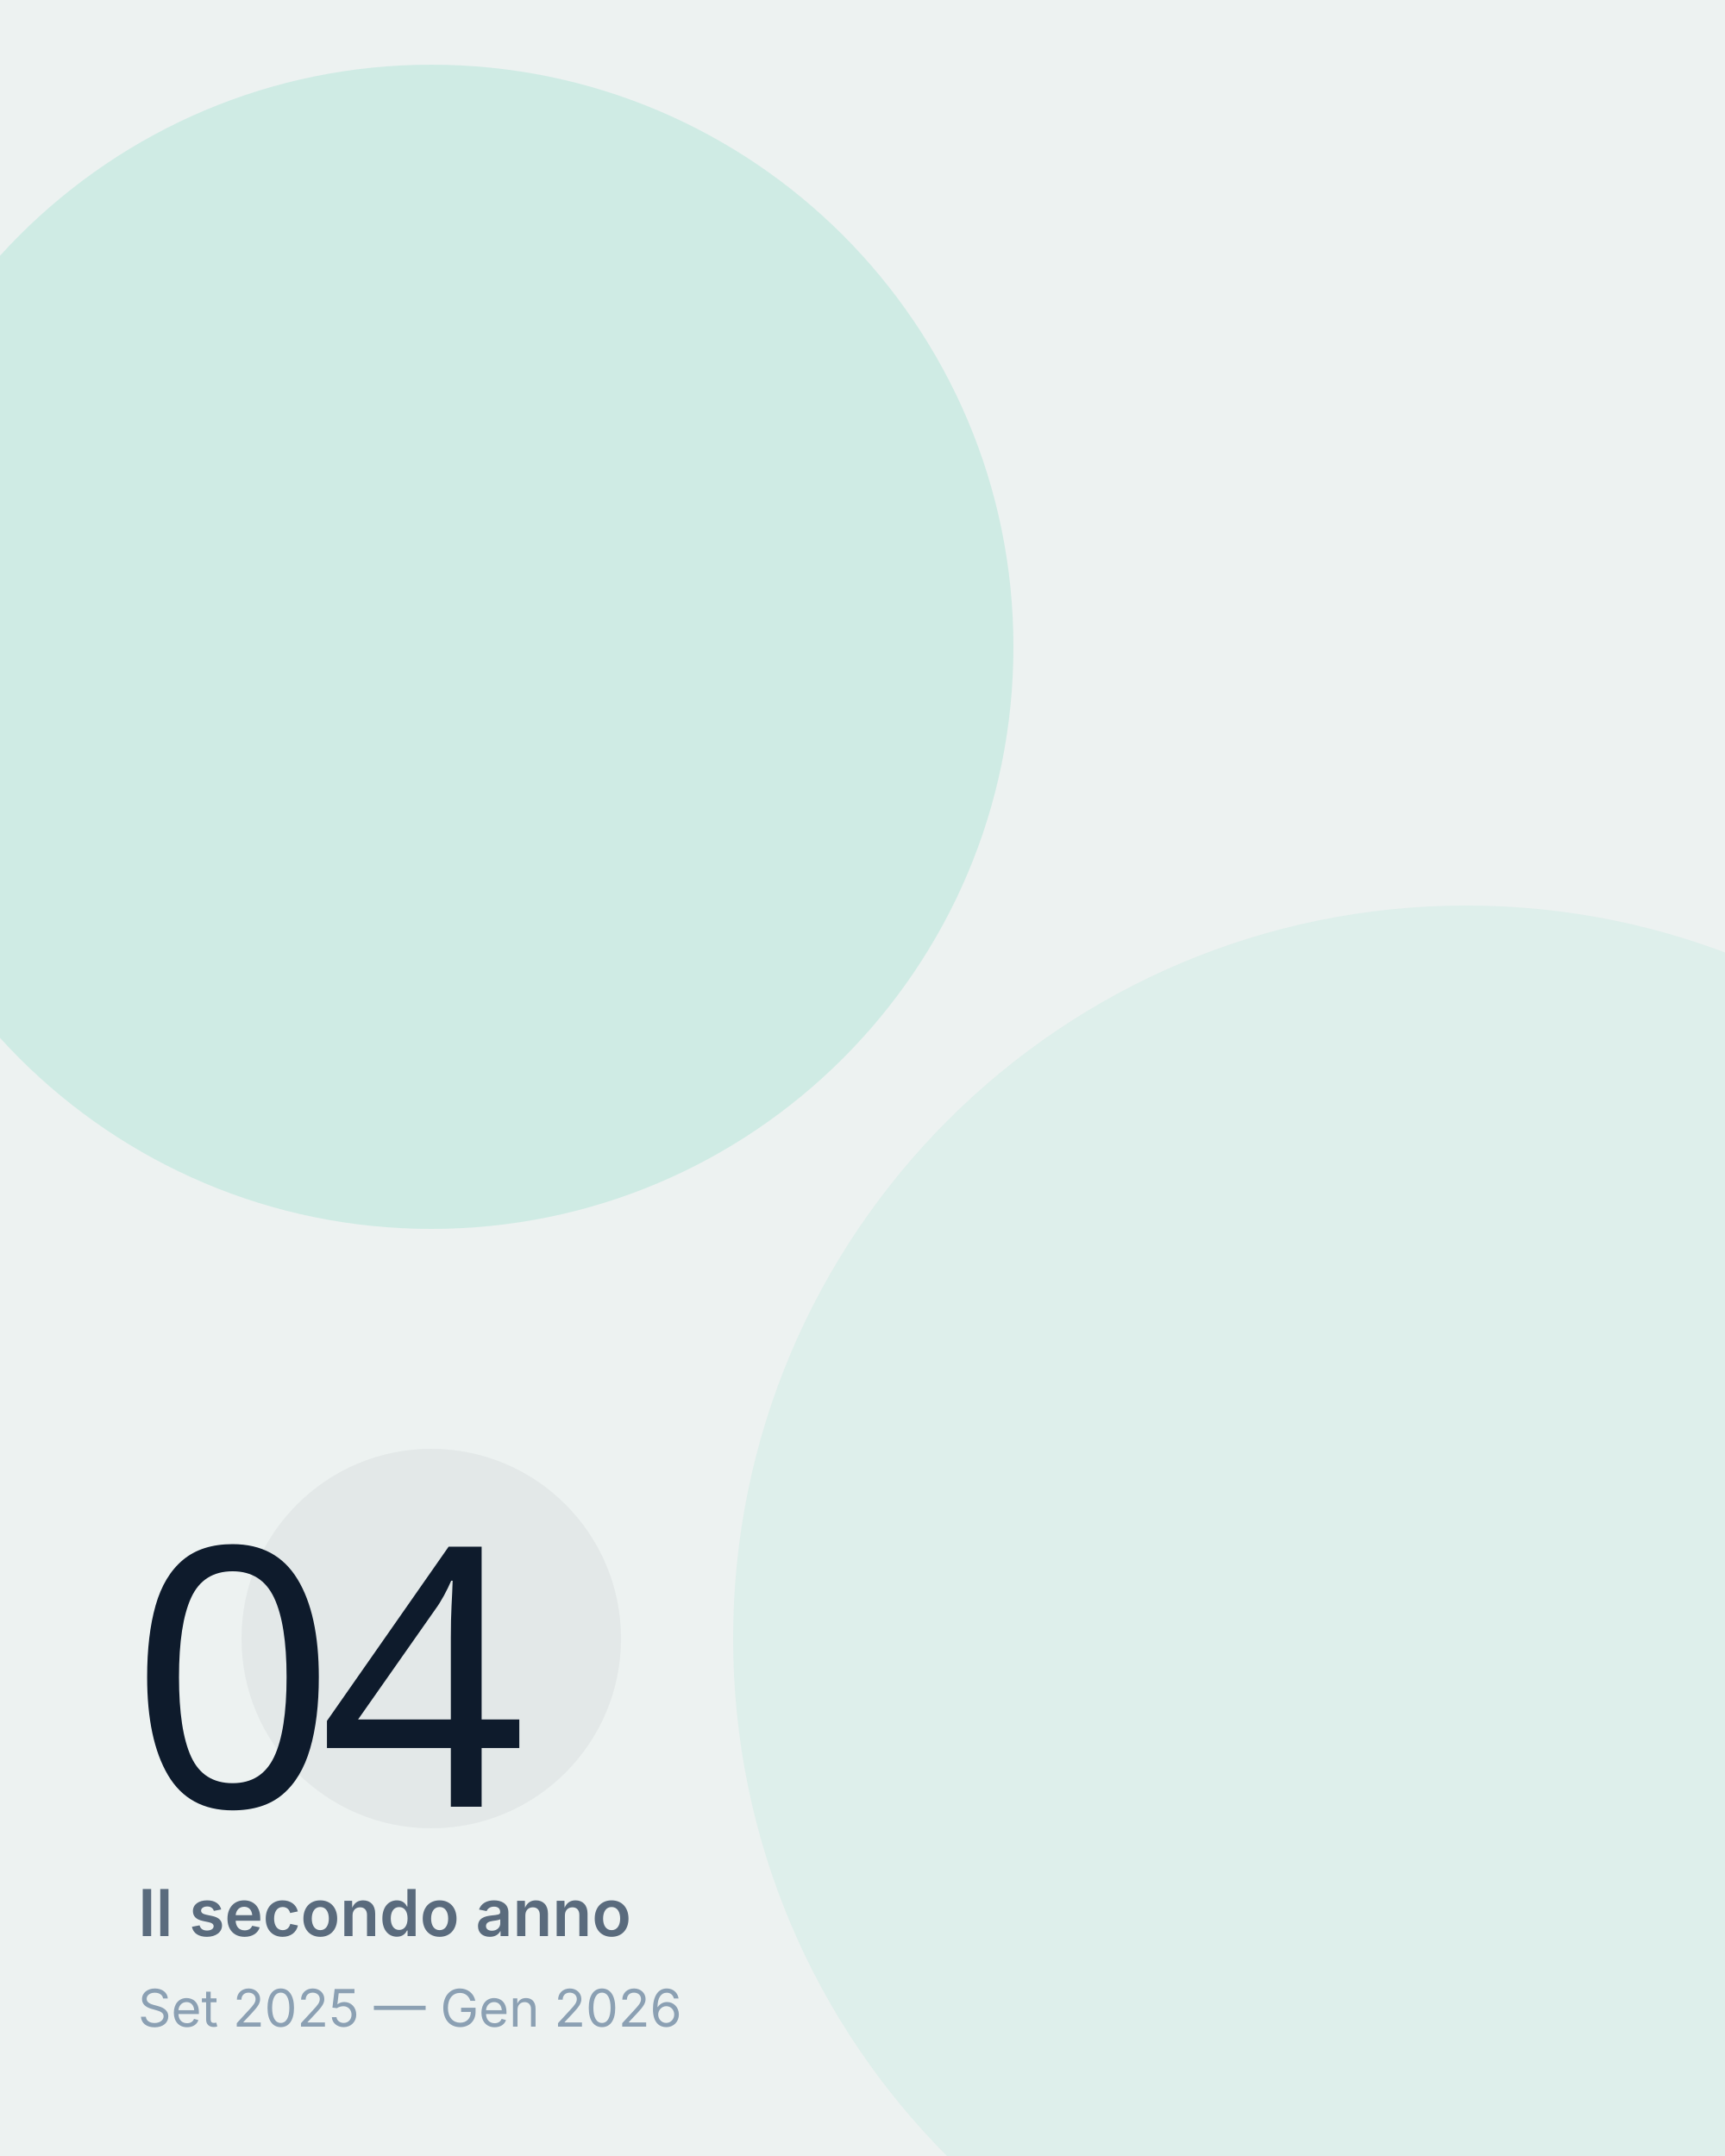
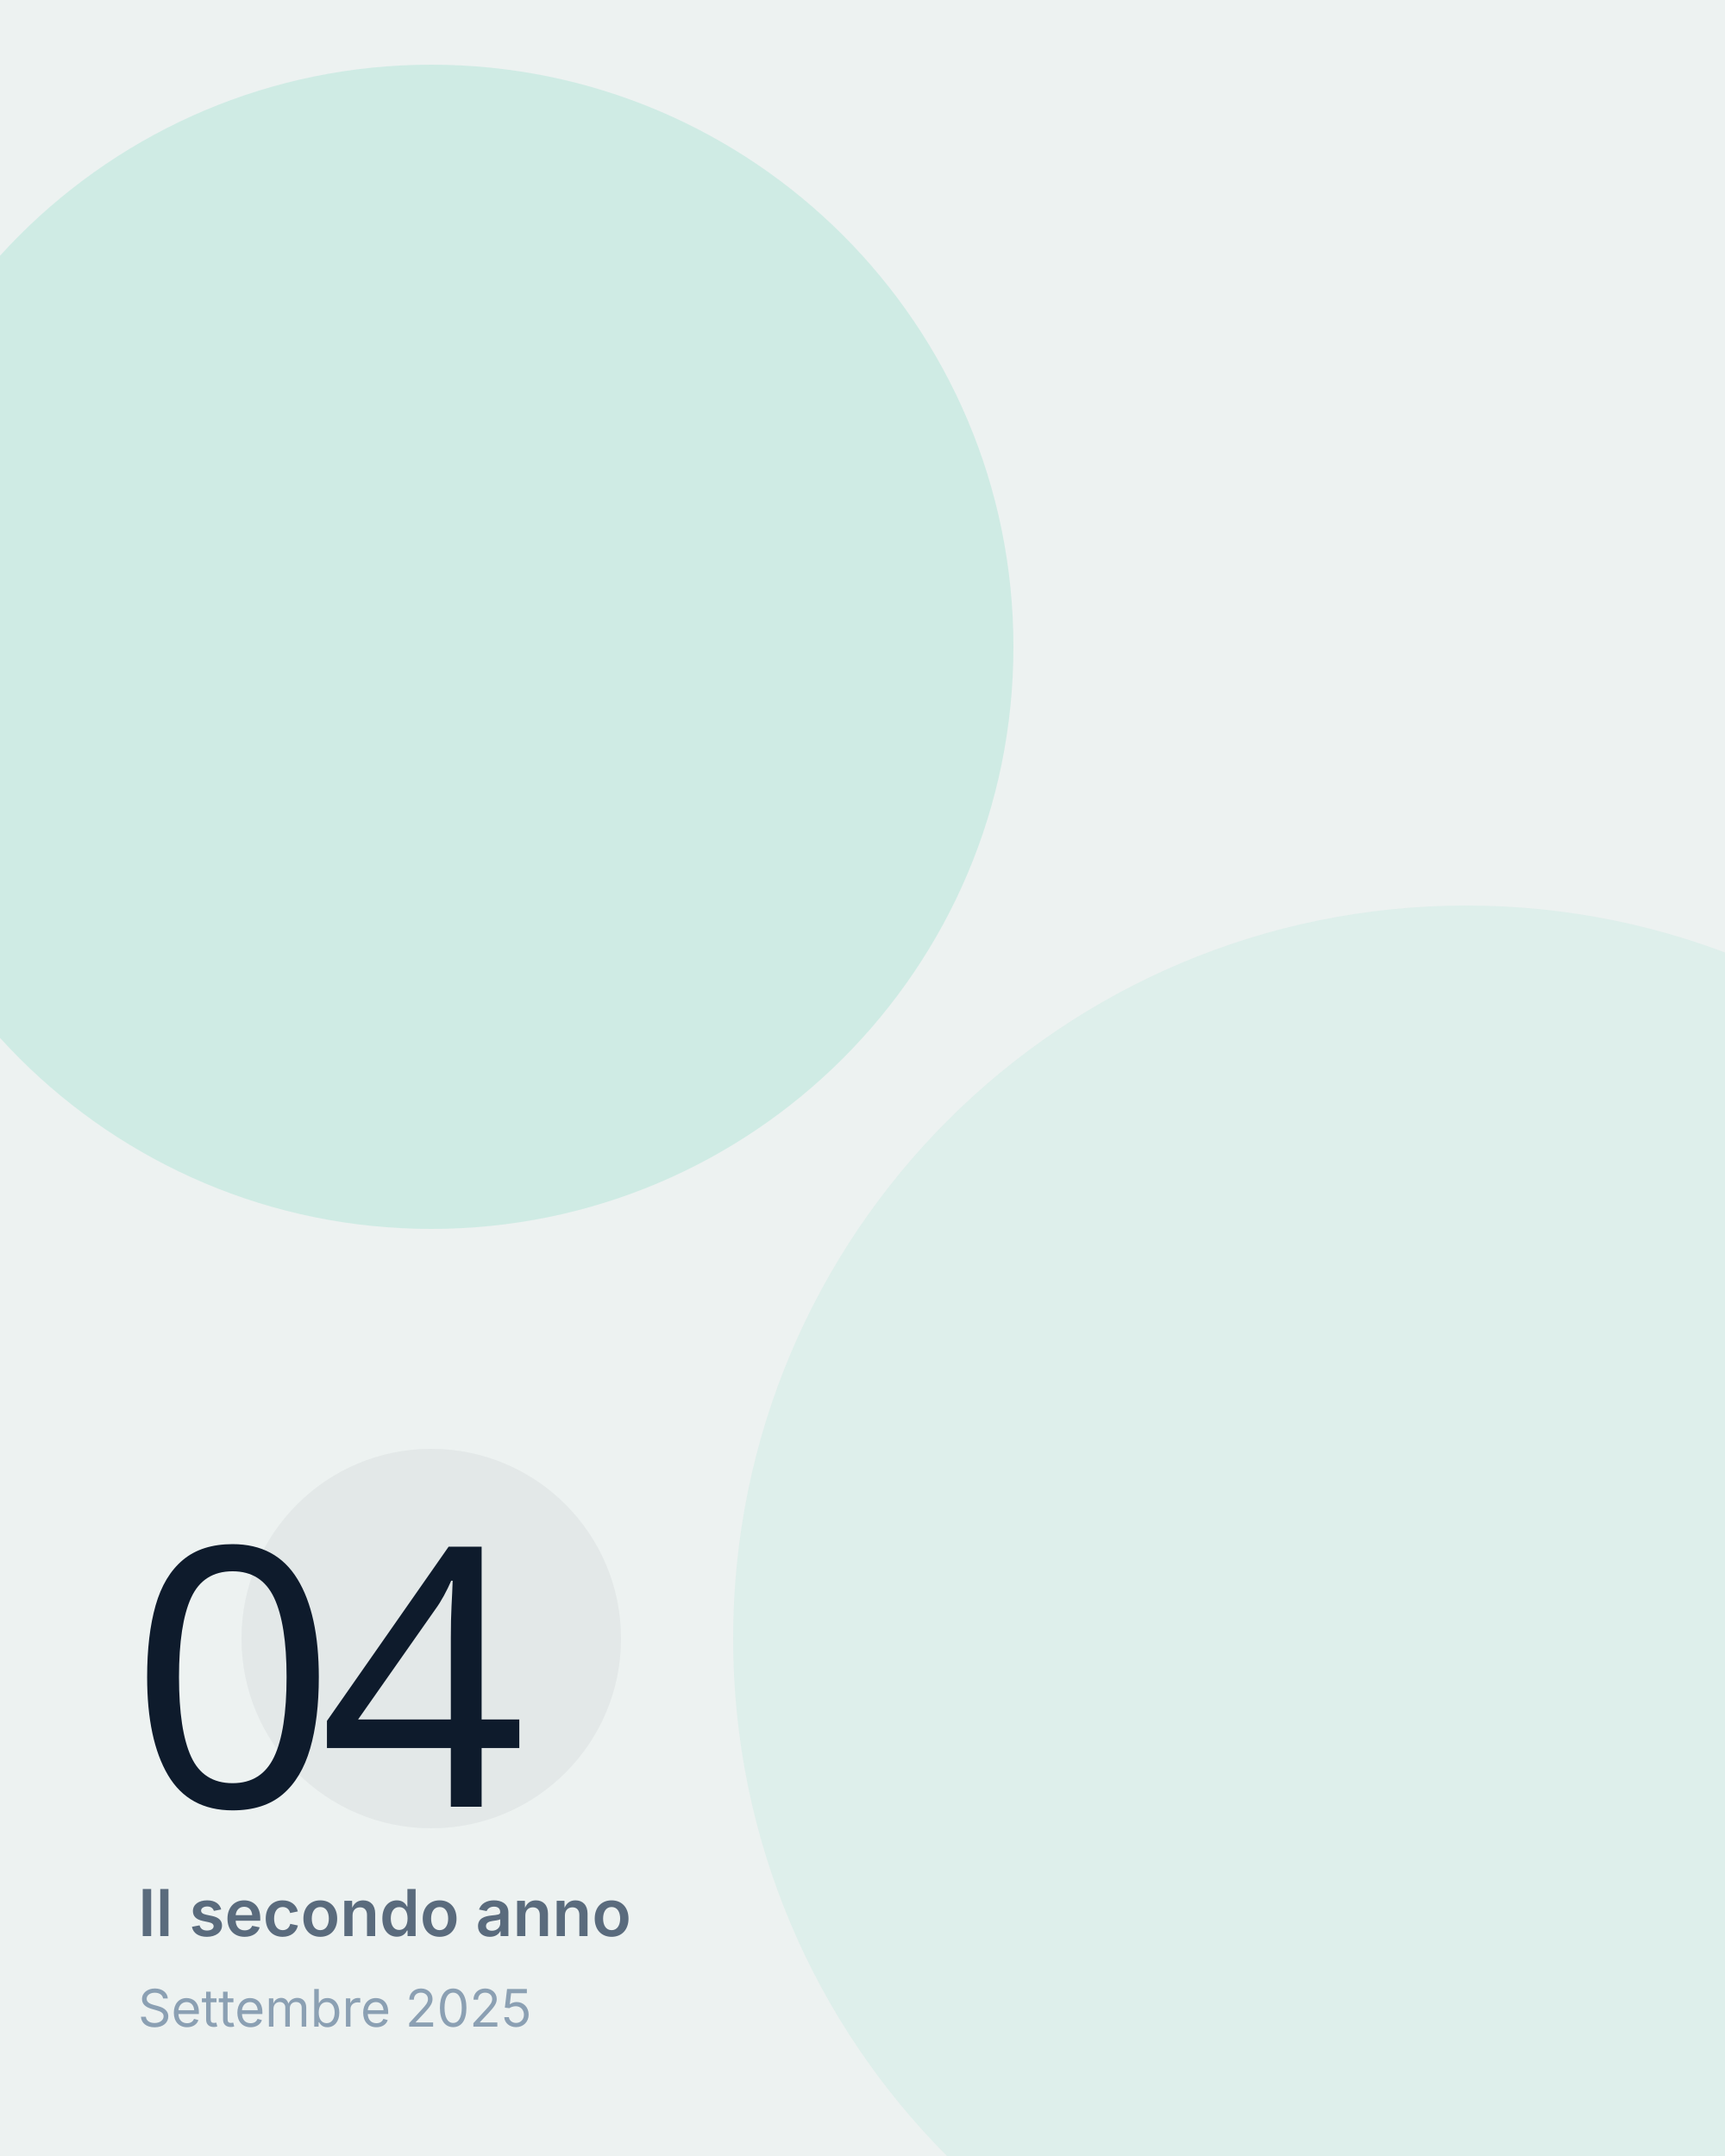
- <svg xmlns="http://www.w3.org/2000/svg" viewBox="0 0 800 1000" role="img" aria-label="Set 2025 — Gen 2026 — Il secondo anno">
+ <svg xmlns="http://www.w3.org/2000/svg" viewBox="0 0 800 1000" role="img" aria-label="Settembre 2025 — Il secondo anno">
  <rect width="800" height="1000" fill="#edf2f1" />
  <circle cx="200" cy="300" r="270" fill="#2fc6a0" opacity=".16" />
  <circle cx="680" cy="760" r="340" fill="#2fc6a0" opacity=".08" />
  <circle cx="200" cy="760" r="88" fill="#0e1b2c" opacity=".05" />
  <text x="60" y="838" font-family="'Archivo Black','Arial Black',sans-serif" font-size="168" letter-spacing="-8" fill="#0e1b2c">04</text>
  <text x="64" y="898" font-family="Inter,'Helvetica Neue',sans-serif" font-size="30" font-weight="600" fill="#5a6b7d">Il secondo anno</text>
-   <text x="64" y="940" font-family="Inter,'Helvetica Neue',sans-serif" font-size="24" fill="#8ba0b3">Set 2025 — Gen 2026</text>
+   <text x="64" y="940" font-family="Inter,'Helvetica Neue',sans-serif" font-size="24" fill="#8ba0b3">Settembre 2025</text>
</svg>
